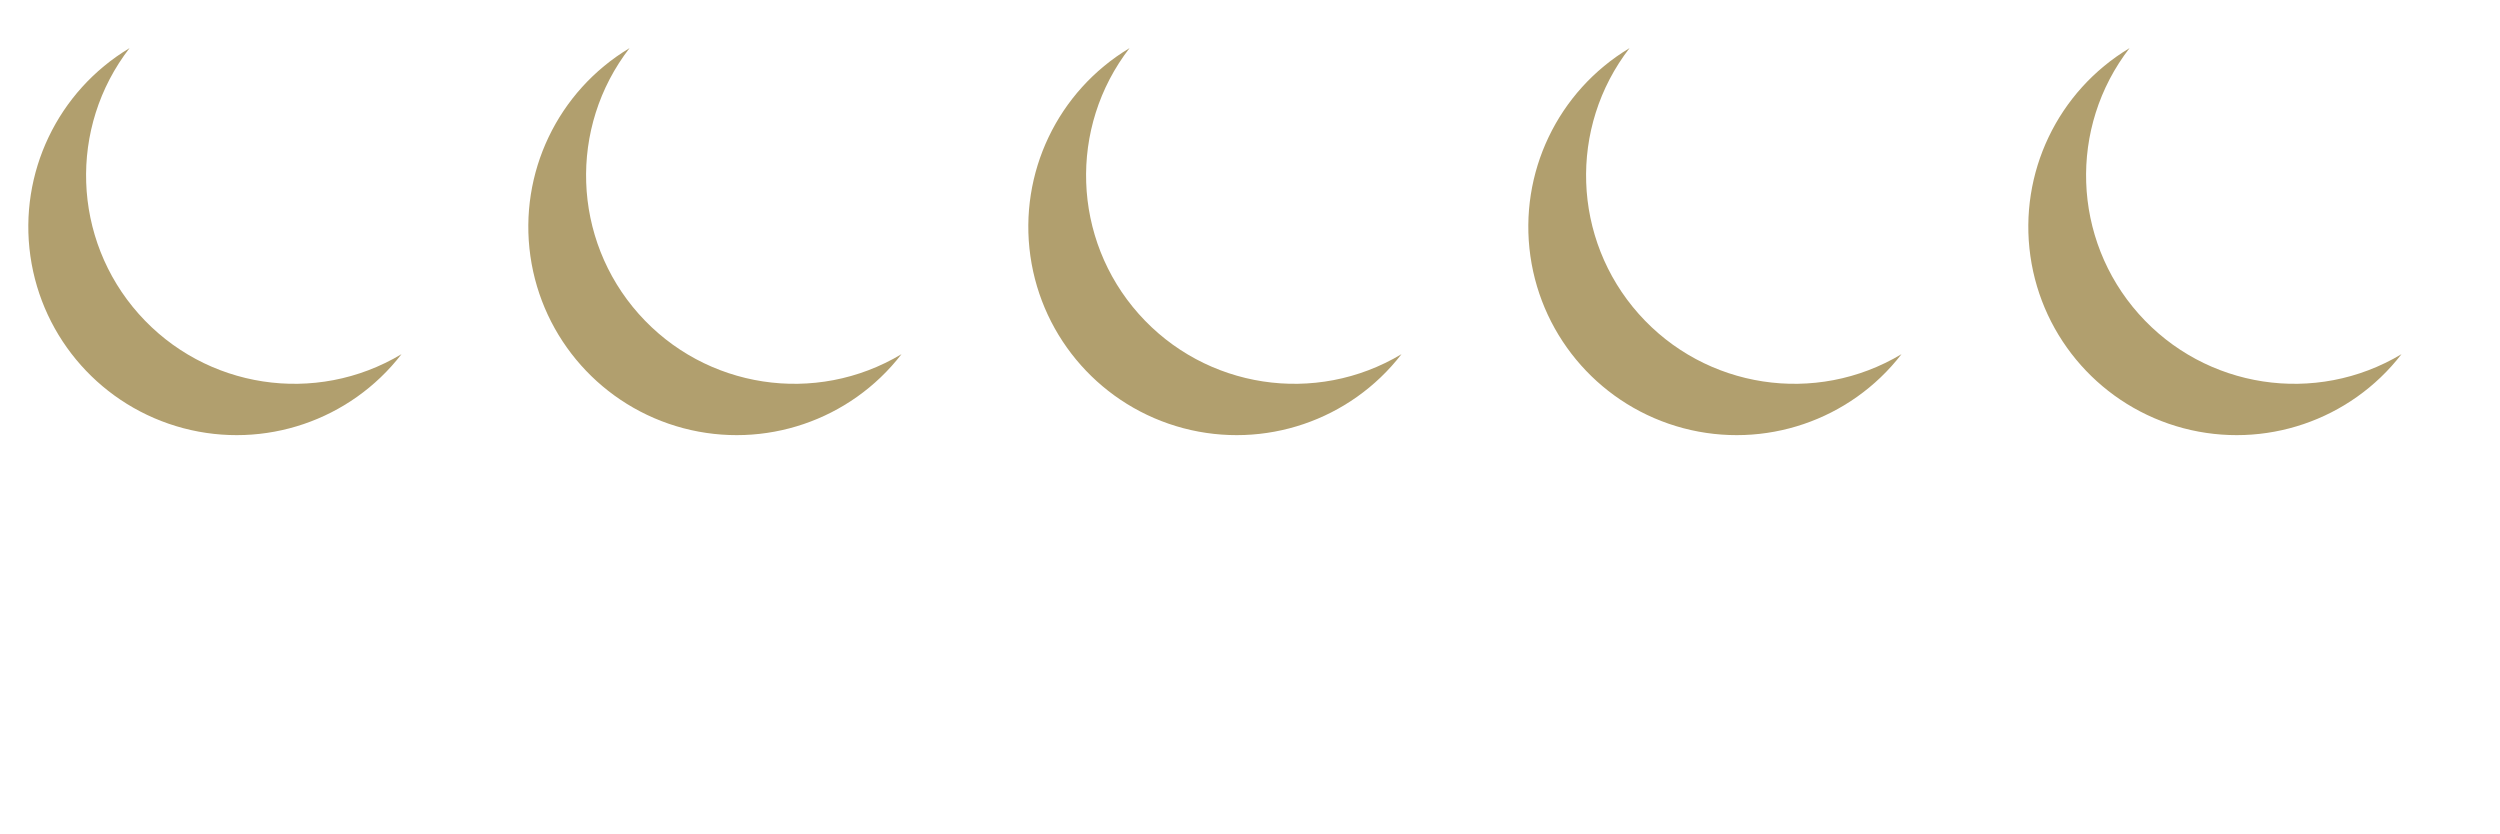
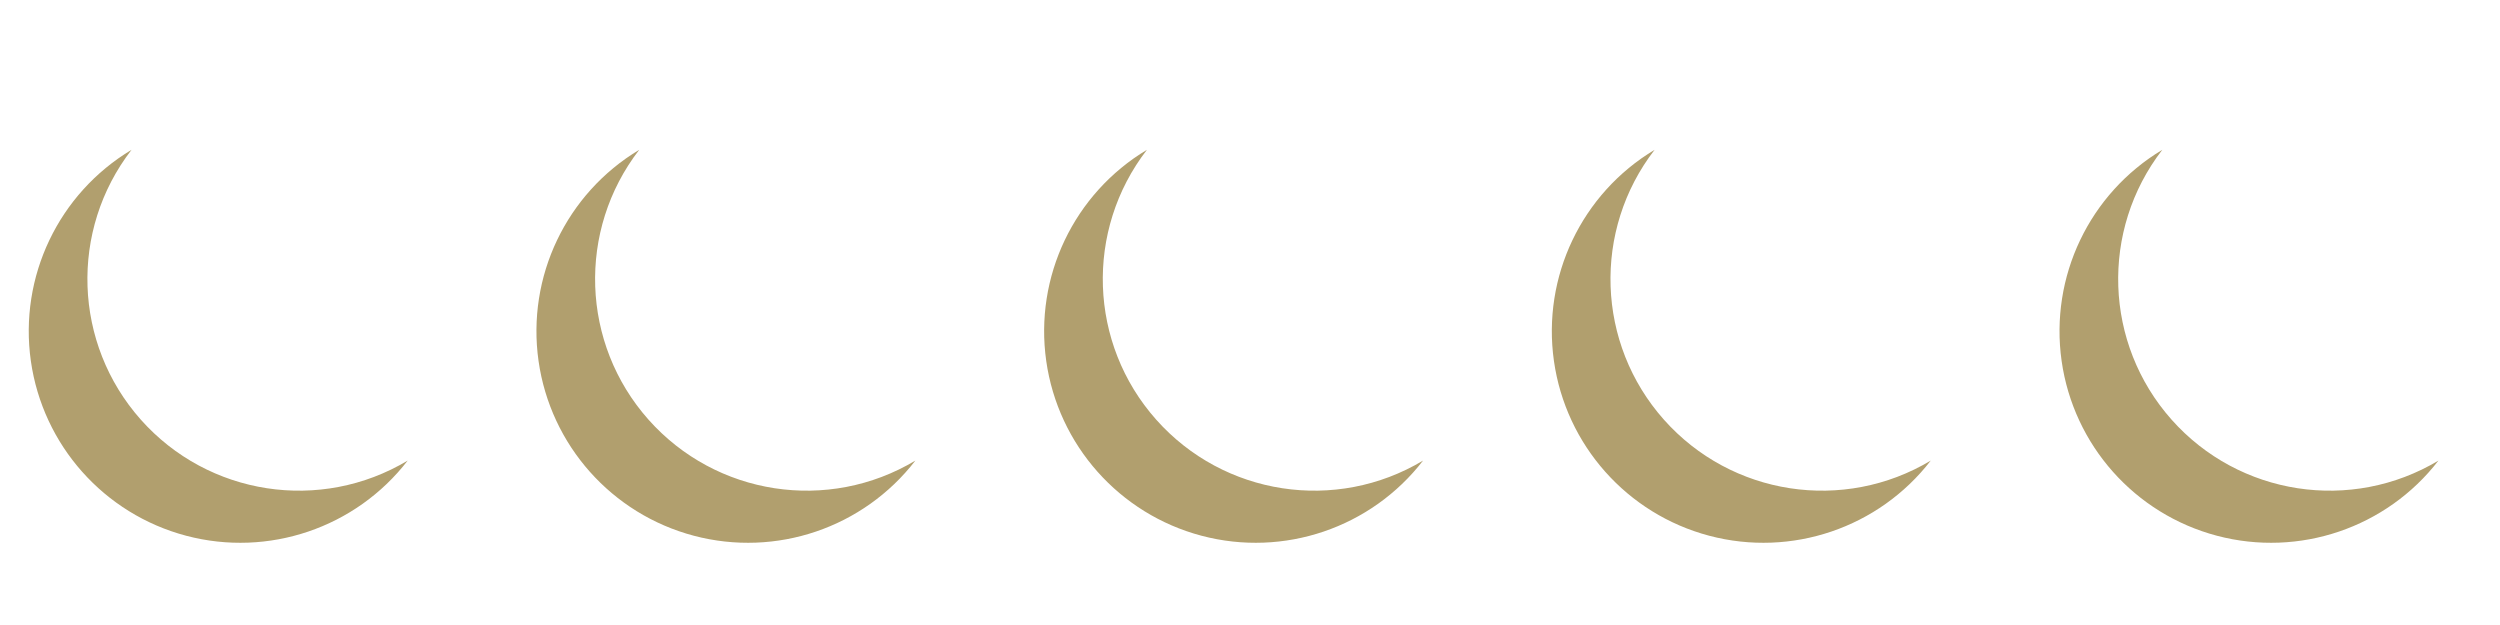
- <svg xmlns="http://www.w3.org/2000/svg" width="1200" height="400" viewBox="700 900 6600 1200" version="1.1">
+ <svg xmlns="http://www.w3.org/2000/svg" width="1200" height="300" viewBox="700 900 6500 100" version="1.1">
  <path d="M1760 1335A550 550 1 0 1 1042 527 550 550 0 1 0 1760 1335z" stroke="#B19F6E" stroke-width="0" fill="#B19F6E" />
  <path d="M3080 1335A550 550 1 0 1 2362 527 550 550 0 1 0 3080 1335z" stroke="#B19F6E" stroke-width="0" fill="#B19F6E" />
  <path d="M4400 1335A550 550 1 0 1 3682 527 550 550 0 1 0 4400 1335z" stroke="#B19F6E" stroke-width="0" fill="#B19F6E" />
  <path d="M5720 1335A550 550 1 0 1 5002 527 550 550 0 1 0 5720 1335z" stroke="#B19F6E" stroke-width="0" fill="#B19F6E" />
  <path d="M7040 1335A550 550 1 0 1 6322 527 550 550 0 1 0 7040 1335z" stroke="#B19F6E" stroke-width="0" fill="#B19F6E" />
</svg>
